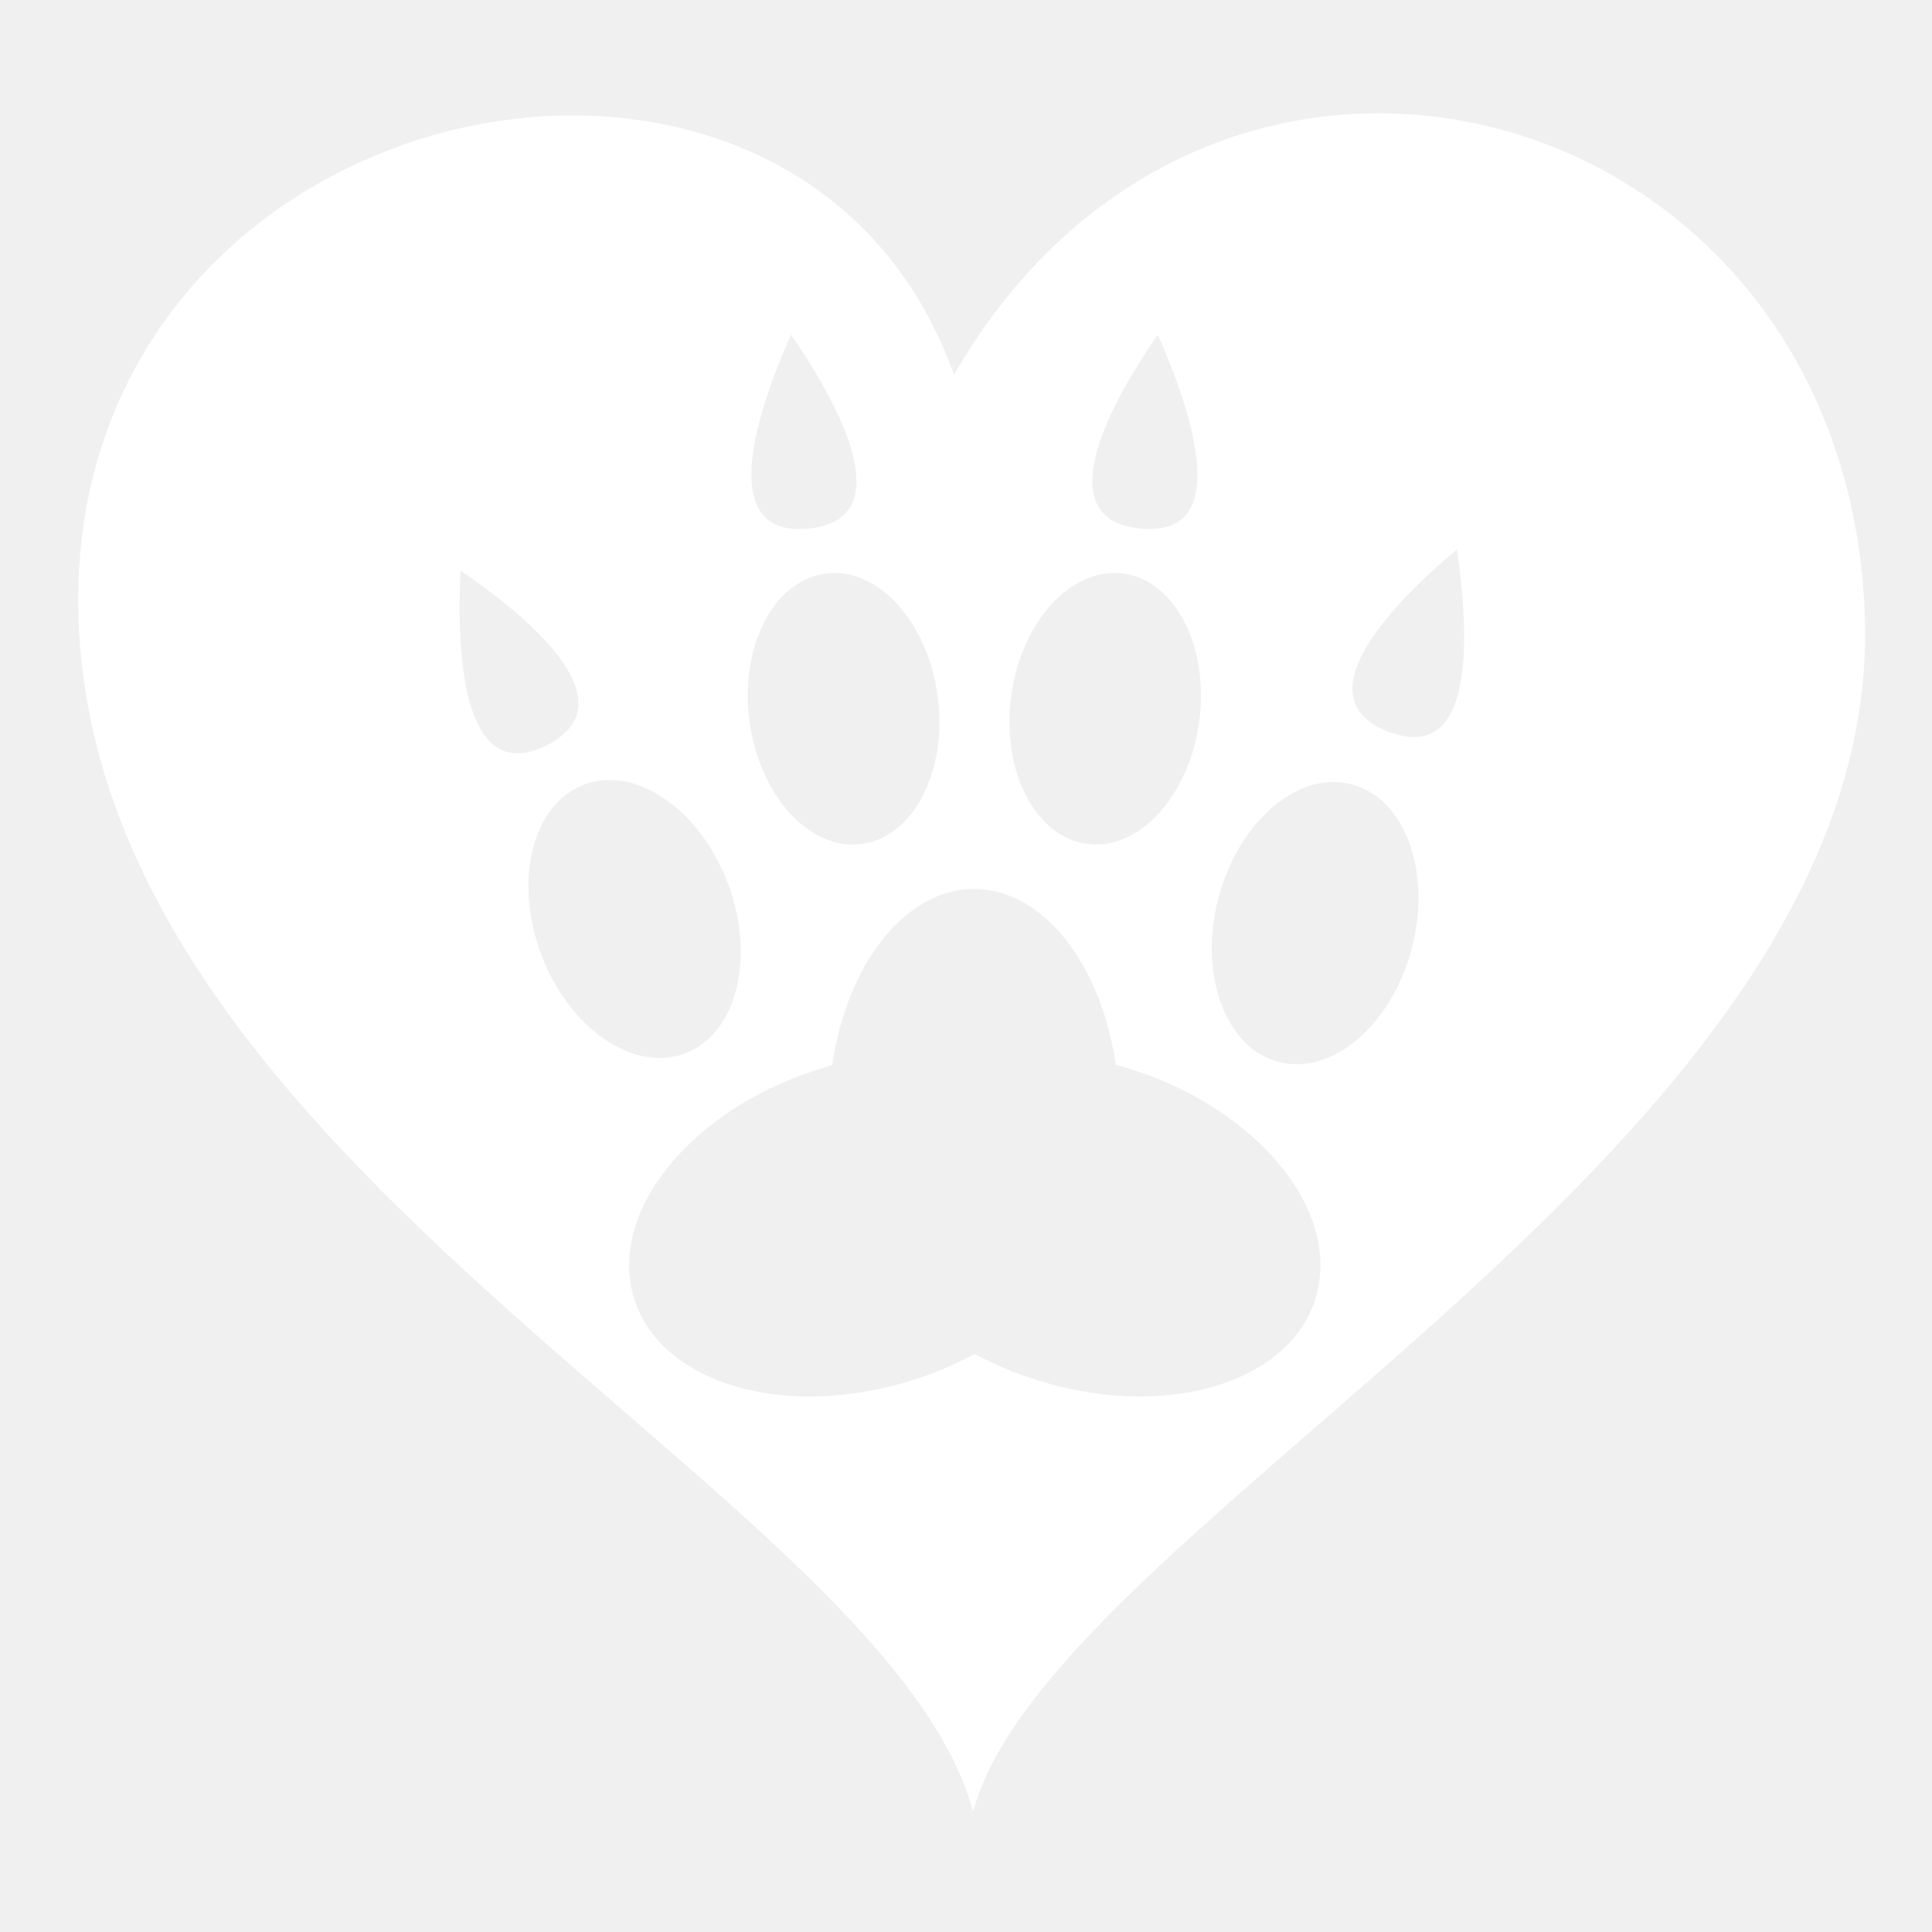
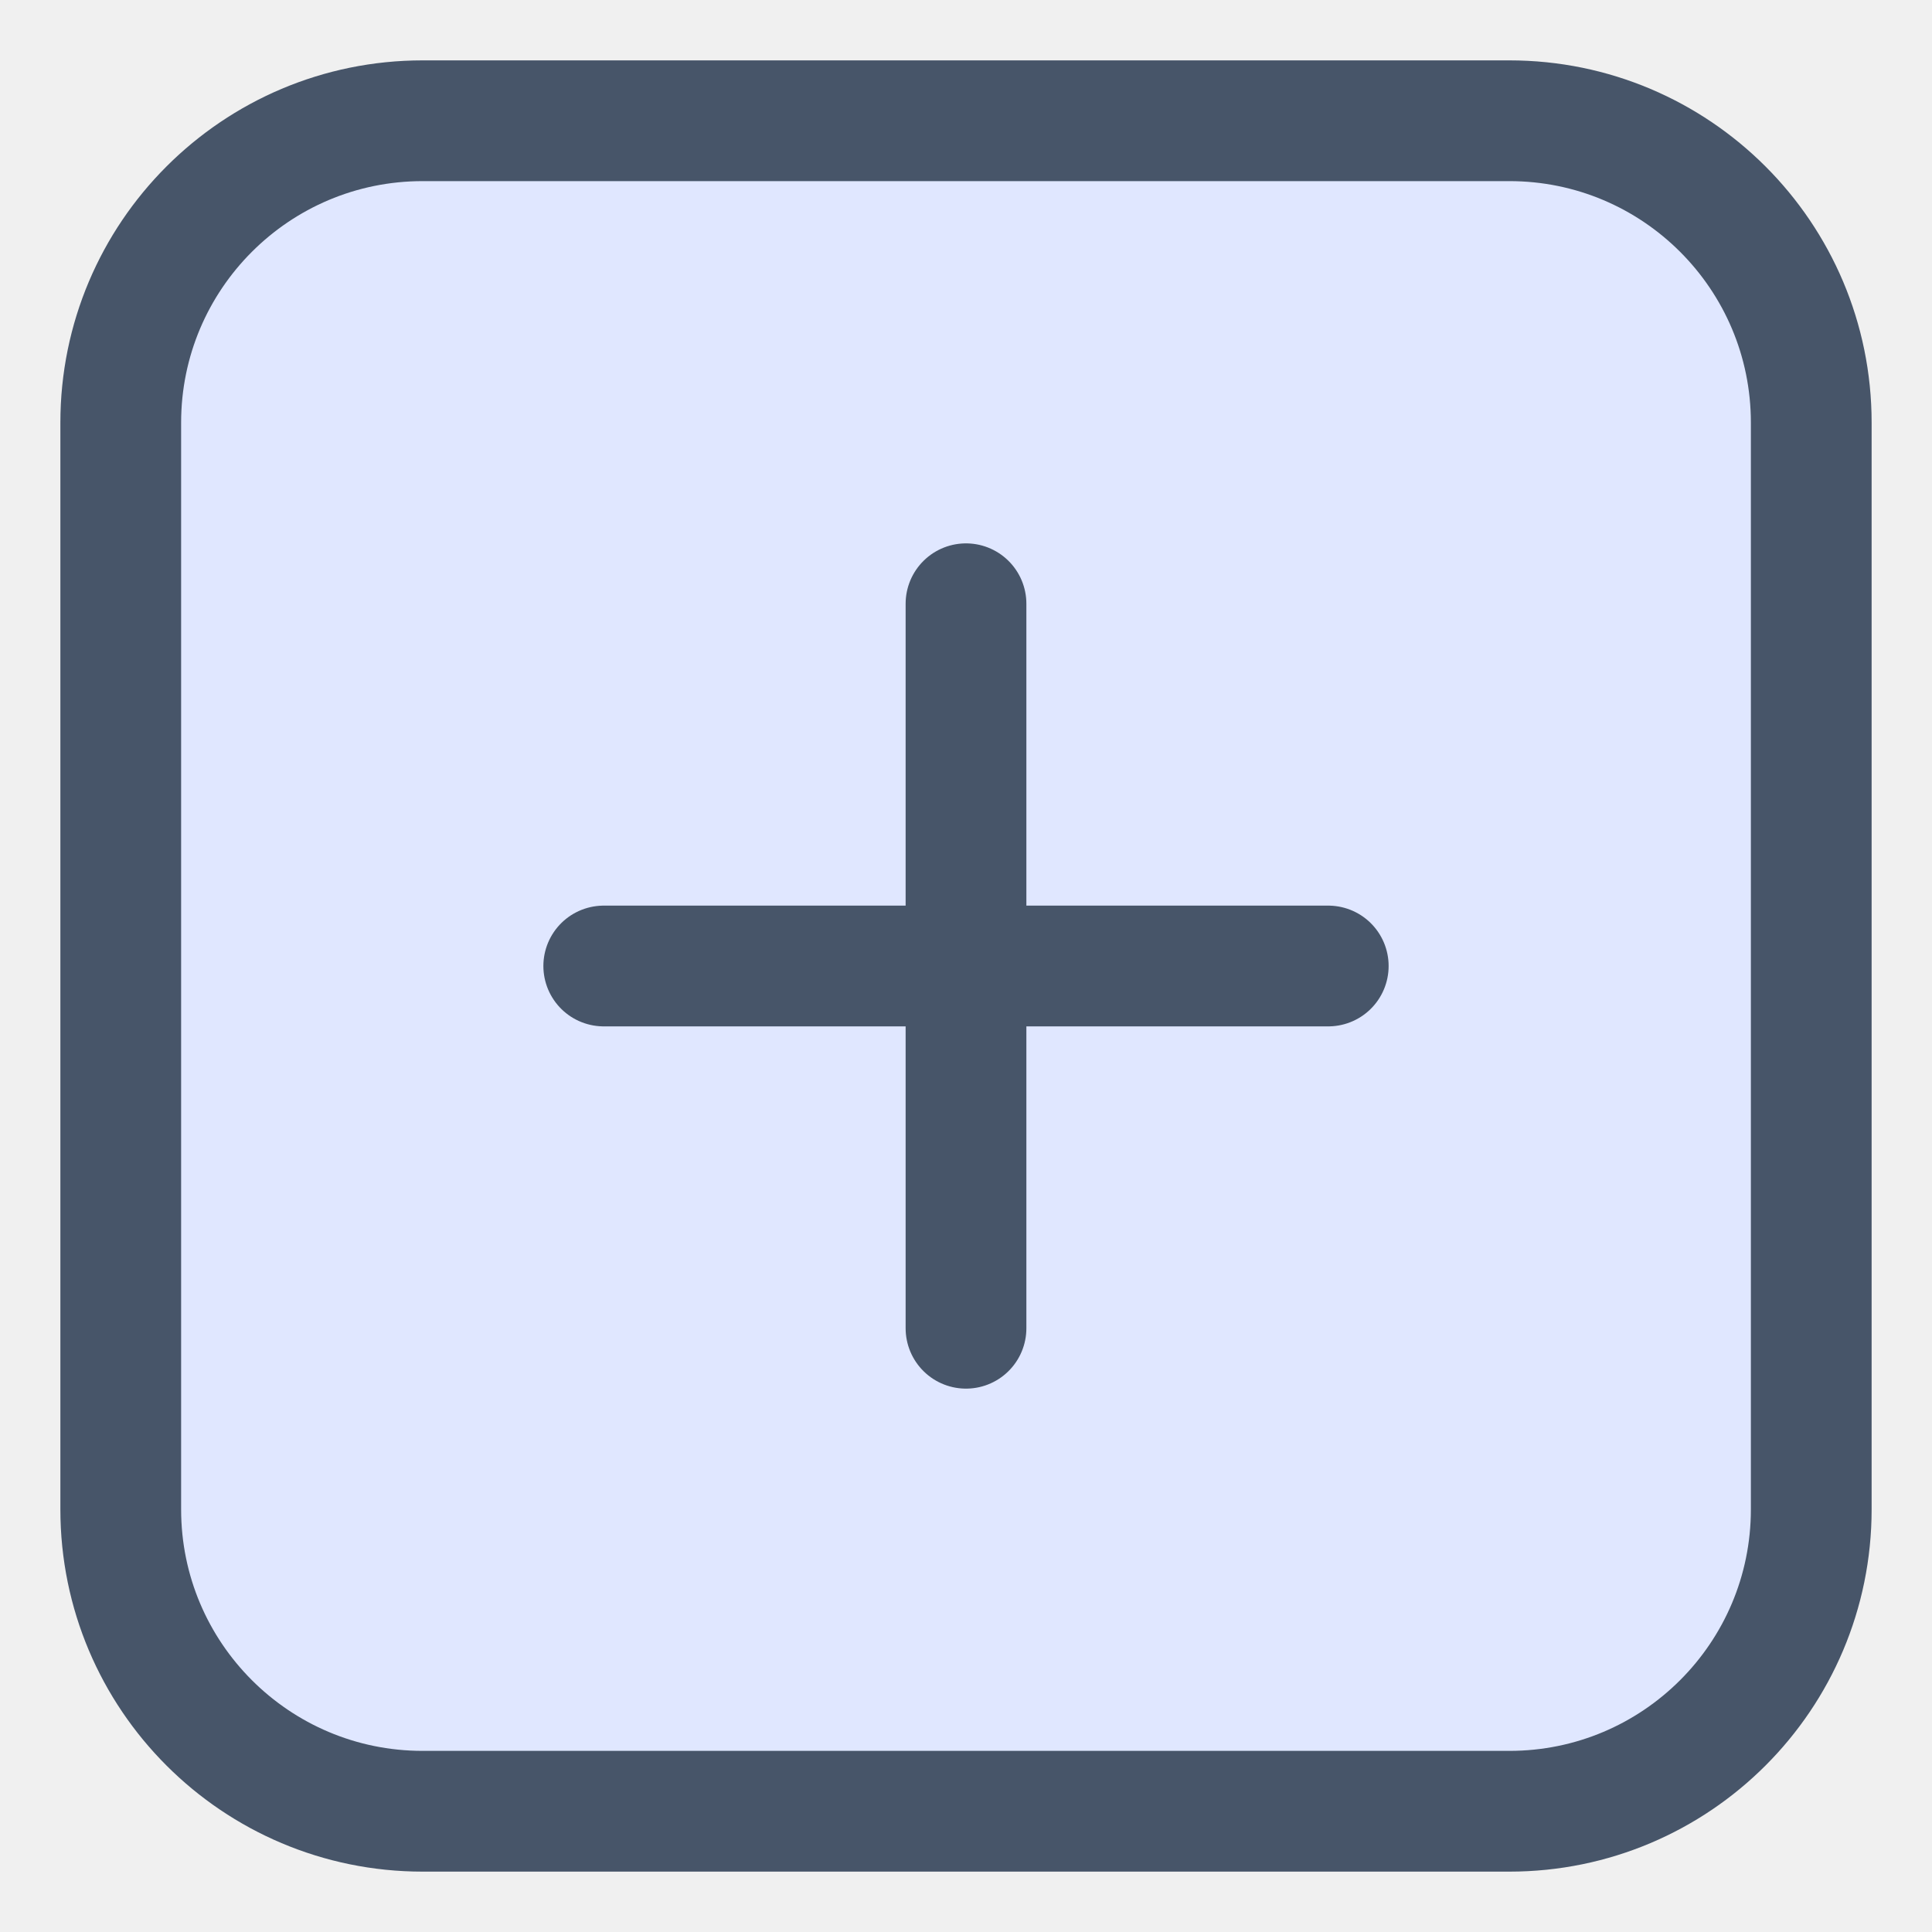
- <svg xmlns="http://www.w3.org/2000/svg" viewBox="0 0 512 512" style="height: 512px; width: 512px;">
-   <g class="" transform="translate(0,0)" style="">
-     <path d="M363.656 30.03c-41.495.564-83.634 22.155-110.844 69.282-41.912-117.77-236.492-76.29-232 64.5 4.682 146.597 214.483 232.04 237.063 316.313 20.666-77.113 240.752-175.82 236.344-316.313-2.65-84.358-65.832-134.66-130.564-133.78zm-154.03 58.657c15.38 22.305 27.868 49.554 4.093 51.438-23.2 1.84-14.18-28.684-4.095-51.438zm97.186 0c10.087 22.754 19.136 53.28-4.062 51.438-23.776-1.884-11.318-29.133 4.063-51.438zm79.282 56.938c3.65 24.62 4.21 56.43-17.656 48.47-22.412-8.164-3.117-31.078 17.656-48.47zm-264.031 5.594c22.394 15.26 43.843 36.17 22.343 46.5-20.976 10.074-23.553-21.644-22.344-46.5zm99.28.624c12.818.15 24.67 14.076 27.157 32.625 2.652 19.784-6.356 37.34-20.125 39.186-13.77 1.846-27.098-12.715-29.75-32.5-2.652-19.785 6.388-37.31 20.156-39.156a17.72 17.72 0 0 1 2.564-.156zm73.782 0c.854-.01 1.702.04 2.563.156 13.768 1.846 22.776 19.37 20.125 39.156-2.652 19.785-15.95 34.346-29.72 32.5-13.768-1.845-22.776-19.402-20.124-39.187 2.485-18.55 14.338-32.477 27.155-32.626zM161.5 206.72c12.172-.038 25.272 10.956 31.47 27.56 7.343 19.68 2.194 39.797-11.5 44.907-13.697 5.11-30.75-6.695-38.095-26.375-7.344-19.68-2.195-39.795 11.5-44.906a19.05 19.05 0 0 1 6.625-1.187zm191.406.53c1.796-.05 3.577.158 5.344.625 14.132 3.737 21.246 23.224 15.875 43.53-5.37 20.31-21.18 33.74-35.313 30-14.132-3.736-21.245-23.223-15.875-43.53 4.7-17.77 17.402-30.28 29.97-30.625zm-94.75 28.344c18.32 0 33.624 19.908 37.563 46.594.605.163 1.204.323 1.81.5 34.163 9.926 57.242 36.7 51.533 59.812-5.71 23.11-38.027 33.802-72.188 23.875-6.65-1.933-12.884-4.504-18.563-7.563a95.08 95.08 0 0 1-18.53 7.563c-34.162 9.927-66.478-.764-72.188-23.875-5.71-23.11 17.338-49.886 51.5-59.813.482-.14.956-.274 1.437-.406 3.917-26.732 19.285-46.686 37.626-46.686z" fill="#ffffff" fill-opacity="1" />
-   </g>
+ <svg xmlns="http://www.w3.org/2000/svg" viewBox="0 0 64 64" role="img" aria-label="inventory icon" width="64" height="64">
+   <rect x="4" y="4" width="56" height="56" rx="10" fill="#e0e7ff" stroke="#475569" stroke-width="4" />
+   <path d="M20 32h24M32 20v24" stroke="#475569" stroke-width="4" stroke-linecap="round" />
</svg>
